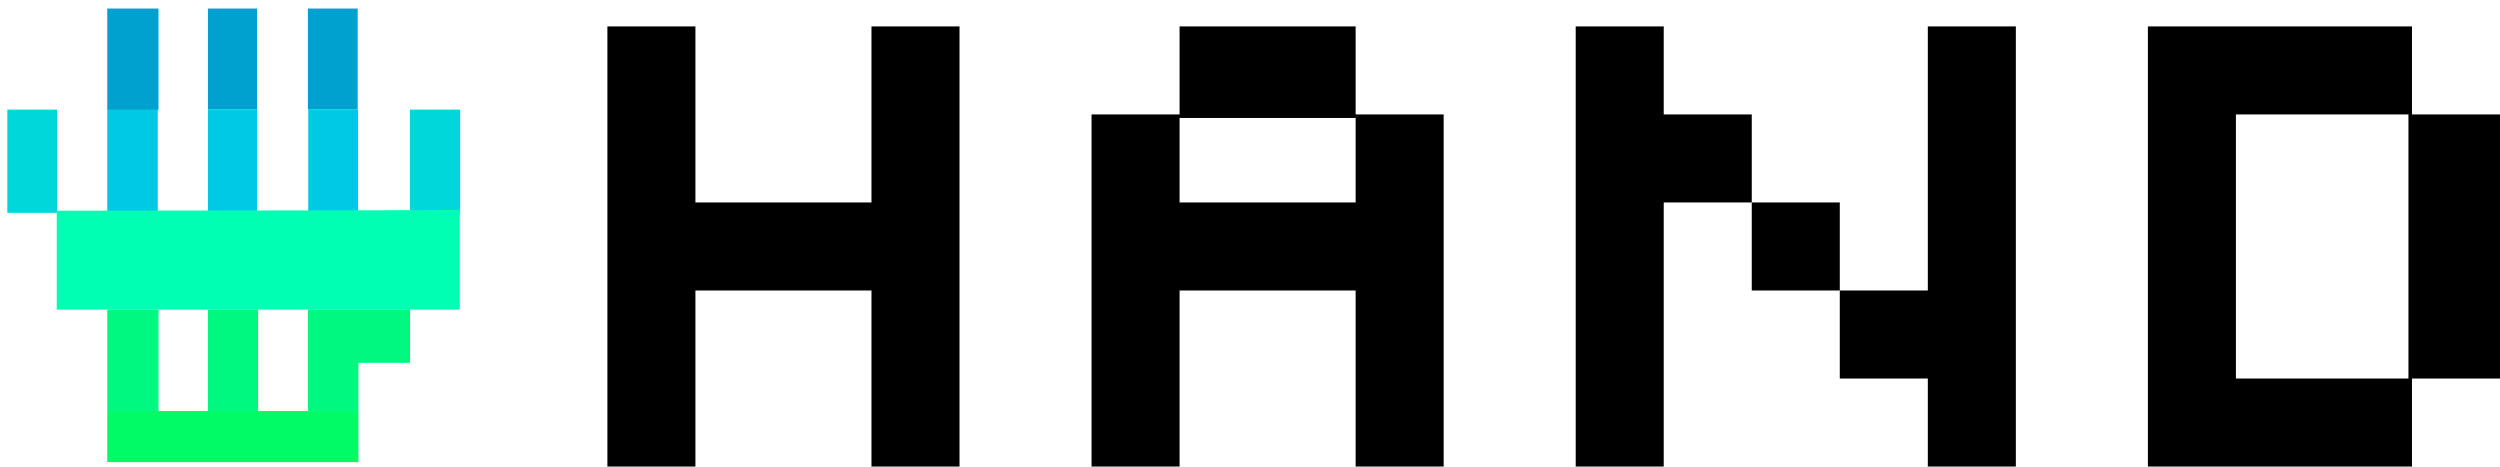
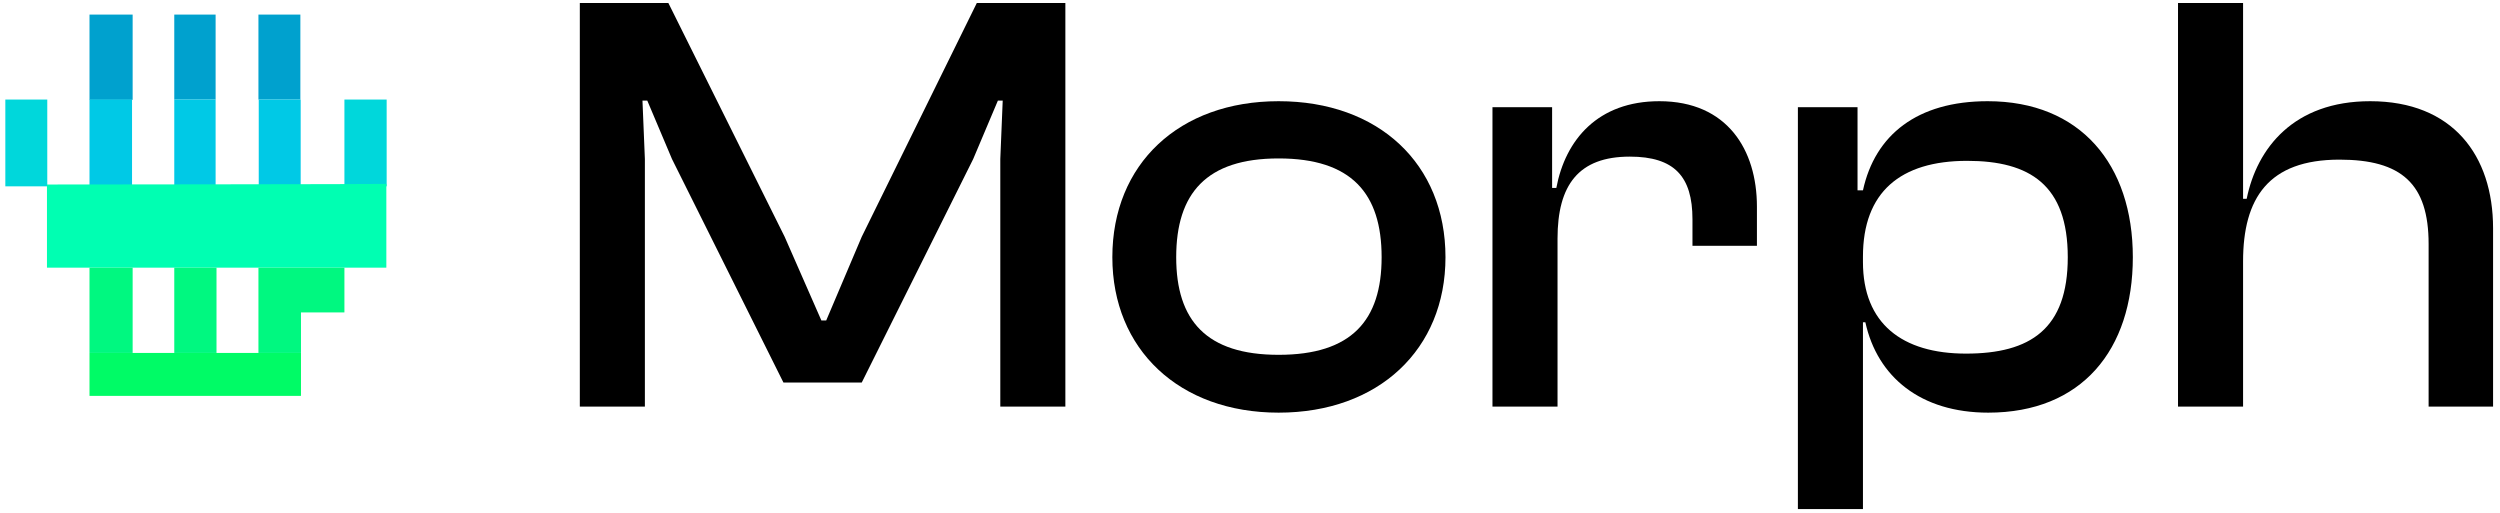
- <svg xmlns="http://www.w3.org/2000/svg" width="284px" height="53px" viewBox="0 0 284 53" version="1.1">
+ <svg xmlns="http://www.w3.org/2000/svg" width="332px" height="68px" viewBox="0 0 332 68" version="1.1">
  <g id="Page-1" stroke="none" stroke-width="1" fill="none" fill-rule="evenodd">
-     <g id="Frame" transform="translate(-297, -464)">
-       <g id="Group" transform="translate(292, 435)">
-         <g id="vectorized_019eb466-91ee-7acc-a133-9e6b5aab9294-copy-2" transform="translate(-2, 28)">
-           <g id="Group" transform="translate(2.1333, 1.9705)">
-             <polygon id="Path" fill="#00A1CE" points="17.052 0 22.872 0 22.872 11.522 17.052 11.522" />
-             <rect id="Rectangle" fill="#00A1CE" x="28.489" y="0" width="5.576" height="11.482" />
-             <rect id="Rectangle" fill="#00A1CE" x="39.843" y="0" width="5.657" height="11.482" />
-             <rect id="Rectangle" fill="#00D7DB" x="5.698" y="11.482" width="5.657" height="11.727" />
-             <rect id="Rectangle" fill="#00C9E6" x="17.052" y="11.482" width="5.738" height="11.727" />
-             <rect id="Rectangle" fill="#00C9E6" x="28.489" y="11.482" width="5.576" height="11.727" />
-             <rect id="Rectangle" fill="#00C9E6" x="39.884" y="11.482" width="5.657" height="11.727" />
-             <rect id="Rectangle" fill="#00D7DB" x="51.442" y="11.482" width="5.698" height="11.727" />
-             <path d="M11.314,22.963 L11.314,34.199 L57.099,34.199 L57.099,22.881 C57.099,22.922 11.151,22.963 11.314,22.963 Z" id="Path" fill="#00FFB2" />
-             <polygon id="Path" fill="#00F880" points="17.052 34.199 22.872 34.199 22.872 45.722 17.052 45.722" />
-             <polygon id="Path" fill="#00F880" points="28.489 34.199 34.186 34.199 34.186 45.722 28.489 45.722" />
-             <polygon id="Path" fill="#00F880" points="39.843 34.199 51.442 34.199 51.442 40.247 45.582 40.247 45.582 45.722 39.843 45.722" />
-             <polygon id="Path" fill="#00FB66" points="17.052 45.722 45.582 45.722 45.582 51.524 17.052 51.524" />
+     <g id="Frame" transform="translate(-475, -303)">
+       <g id="Group" transform="translate(468, 286)">
+         <g id="vectorized_019eb466-91ee-7acc-a133-9e6b5aab9294-copy-2" transform="translate(0, 17)">
+           <g id="Group" transform="translate(7.7087, 1.9365)">
+             <polygon id="Path" fill="#00A1CE" points="11.177 0 16.906 0 16.906 11.324 11.177 11.324" />
+             <rect id="Rectangle" fill="#00A1CE" x="22.435" y="0" width="5.489" height="11.284" />
+             <rect id="Rectangle" fill="#00A1CE" x="33.612" y="0" width="5.569" height="11.284" />
+             <rect id="Rectangle" fill="#00D7DB" x="0" y="11.284" width="5.569" height="11.525" />
+             <rect id="Rectangle" fill="#00C9E6" x="11.177" y="11.284" width="5.649" height="11.525" />
+             <rect id="Rectangle" fill="#00C9E6" x="22.435" y="11.284" width="5.489" height="11.525" />
+             <rect id="Rectangle" fill="#00C9E6" x="33.652" y="11.284" width="5.569" height="11.525" />
+             <rect id="Rectangle" fill="#00D7DB" x="45.03" y="11.284" width="5.609" height="11.525" />
+             <path d="M5.528,22.567 L5.528,33.61 L50.598,33.61 L50.598,22.487 C50.598,22.527 5.368,22.567 5.528,22.567 Z" id="Path" fill="#00FFB2" />
+             <polygon id="Path" fill="#00F880" points="11.177 33.61 16.906 33.61 16.906 44.934 11.177 44.934" />
+             <polygon id="Path" fill="#00F880" points="22.435 33.61 28.043 33.61 28.043 44.934 22.435 44.934" />
+             <polygon id="Path" fill="#00F880" points="33.612 33.61 45.03 33.61 45.03 39.553 39.261 39.553 39.261 44.934 33.612 44.934" />
+             <polygon id="Path" fill="#00FB66" points="11.177 44.934 39.261 44.934 39.261 50.636 11.177 50.636" />
          </g>
        </g>
-         <g id="Morph" transform="translate(64, 0)" fill="#000000" fill-rule="nonzero">
-           <polygon id="Path" points="10 82 10 32 20 32 20 52 40 52 40 32 50 32 50 82 40 82 40 62 20 62 20 82" />
-           <path d="M65,82 L65,42 L75,42 L75,32 L95,32 L95,42 L105,42 L105,82 L95,82 L95,62 L75,62 L75,82 L65,82 Z M75,52 L95,52 L95,42.4 L75,42.4 L75,52 Z" id="Shape" />
-           <polygon id="Path" points="120 82 120 32 130 32 130 42 140 42 140 52 150 52 150 62 160 62 160 32 170 32 170 82 160 82 160 72 150 72 150 62 140 62 140 52 130 52 130 82" />
-           <path d="M185,82 L185,32 L215,32 L215,42 L225,42 L225,72 L215,72 L215,82 L185,82 Z M195,72 L214.6,72 L214.6,42 L195,42 L195,72 Z" id="Shape" />
+         <g id="Morph" transform="translate(80, 0)" fill="#000000" fill-rule="nonzero">
+           <polygon id="Path" points="12.64 71 12.64 38.12 12.32 30.36 12.96 30.36 16.24 38.12 31.04 67.8 41.44 67.8 56.24 38.12 59.52 30.36 60.16 30.36 59.84 38.12 59.84 71 68.48 71 68.48 17.4 56.72 17.4 41.44 48.44 36.72 59.56 36.08 59.56 31.2 48.44 15.76 17.4 4 17.4 4 71" />
+           <path d="M96.8,71.8 C110.08,71.8 118.96,63.4 118.96,51.16 C118.96,38.76 110.08,30.44 96.8,30.44 C83.6,30.44 74.72,38.76 74.72,51.16 C74.72,63.4 83.6,71.8 96.8,71.8 Z M96.8,64.12 C87.2,64.12 83.2,59.56 83.2,51.16 C83.2,42.68 87.2,38.04 96.8,38.04 C106.48,38.04 110.48,42.68 110.48,51.16 C110.48,59.56 106.48,64.12 96.8,64.12 Z" id="Shape" />
+           <path d="M133.84,71 L133.84,48.68 C133.84,41.56 136.64,37.8 143.44,37.8 C149.36,37.8 151.76,40.44 151.76,46.12 L151.76,49.64 L160.32,49.64 L160.32,44.44 C160.32,36.92 156.4,30.44 147.36,30.44 C139.2,30.44 134.88,35.56 133.68,41.96 L133.12,41.96 L133.12,31.24 L125.2,31.24 L125.2,71 L133.84,71 Z" id="Path" />
+           <path d="M174.4,84.6 L174.4,59.8 L174.72,59.8 C176.32,67.08 182.08,71.8 191.04,71.8 C203.44,71.8 210.24,63.48 210.24,51.16 C210.24,38.84 203.28,30.44 190.96,30.44 C181.6,30.44 176,34.92 174.4,42.28 L173.68,42.28 L173.68,31.24 L165.76,31.24 L165.76,84.6 L174.4,84.6 Z M174.4,51.8 L174.4,51.08 C174.4,42.52 179.36,38.36 188.24,38.36 C196.56,38.36 201.6,41.56 201.6,51.16 C201.6,60.68 196.64,63.96 188.08,63.96 C179.6,63.96 174.4,59.96 174.4,51.8 Z" id="Shape" />
+           <path d="M224.88,71 L224.88,51.72 C224.88,43.32 228.24,38.2 237.68,38.2 C245.92,38.2 249.52,41.4 249.52,49.4 L249.52,71 L258.08,71 L258.08,47.32 C258.08,37.64 252.72,30.44 241.76,30.44 C231.6,30.44 226.72,36.68 225.36,43.4 L224.88,43.4 L224.88,17.4 L216.24,17.4 L216.24,71 L224.88,71 Z" id="Path" />
        </g>
      </g>
    </g>
  </g>
</svg>
